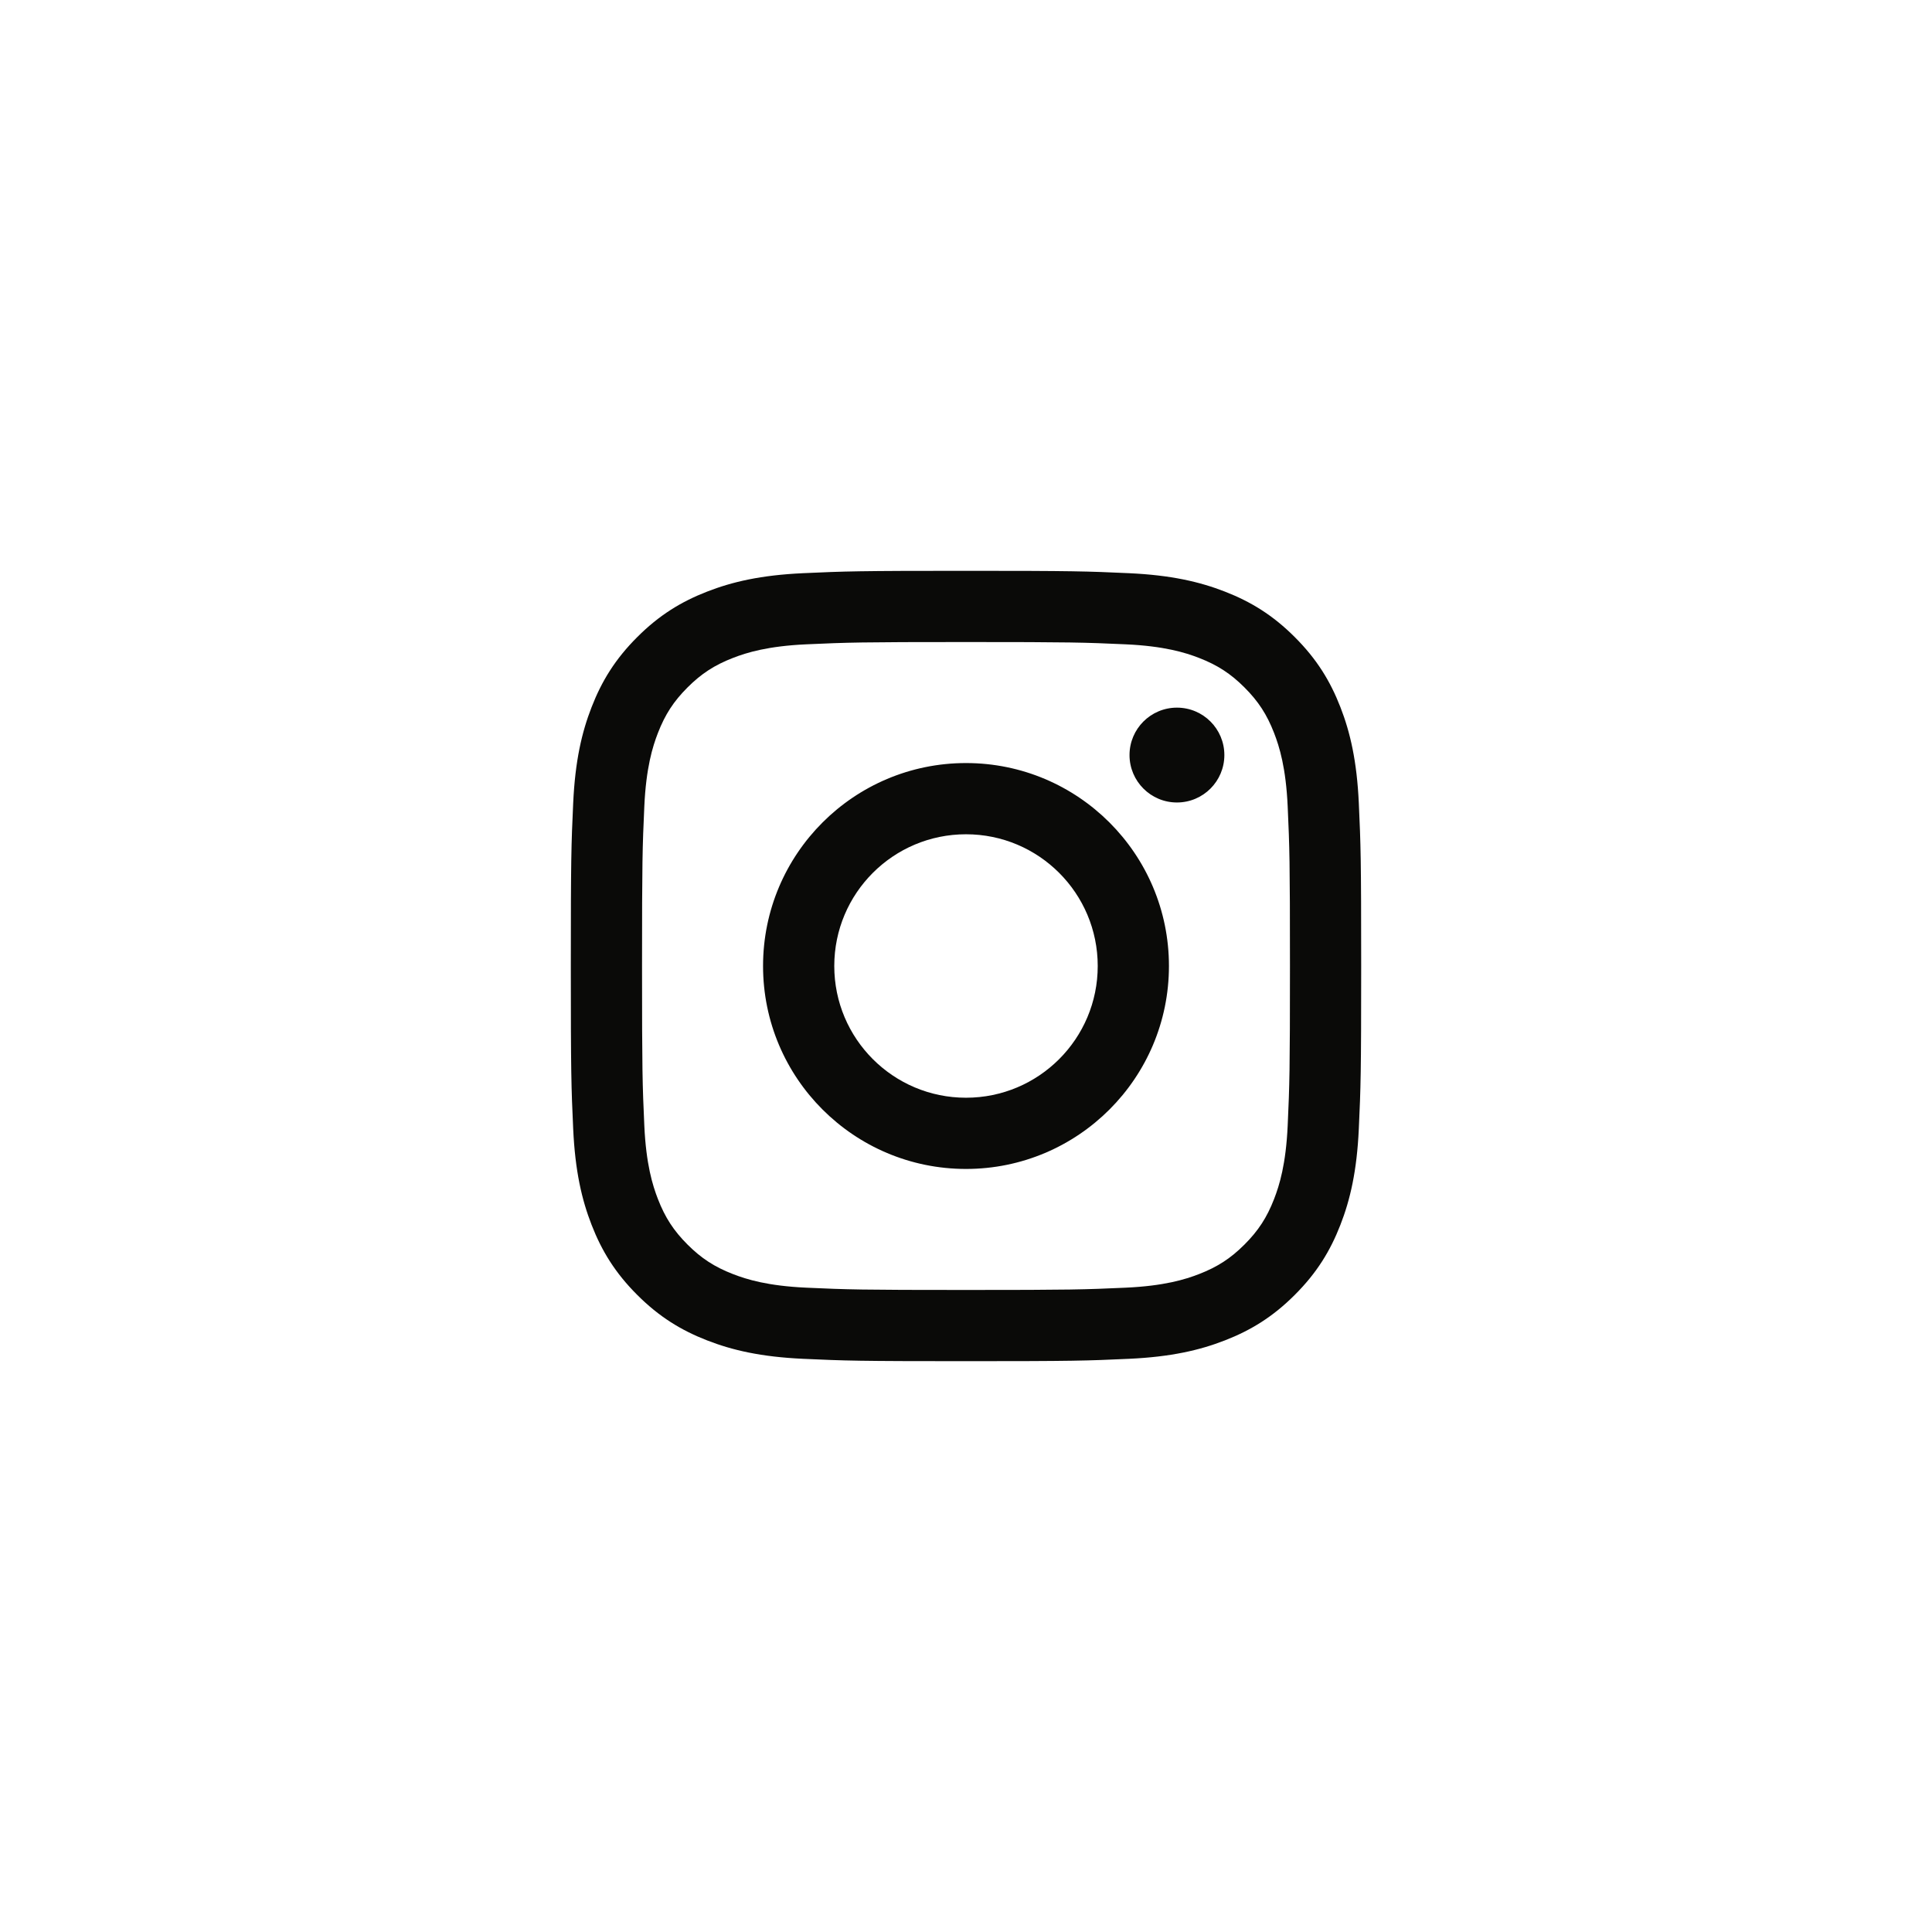
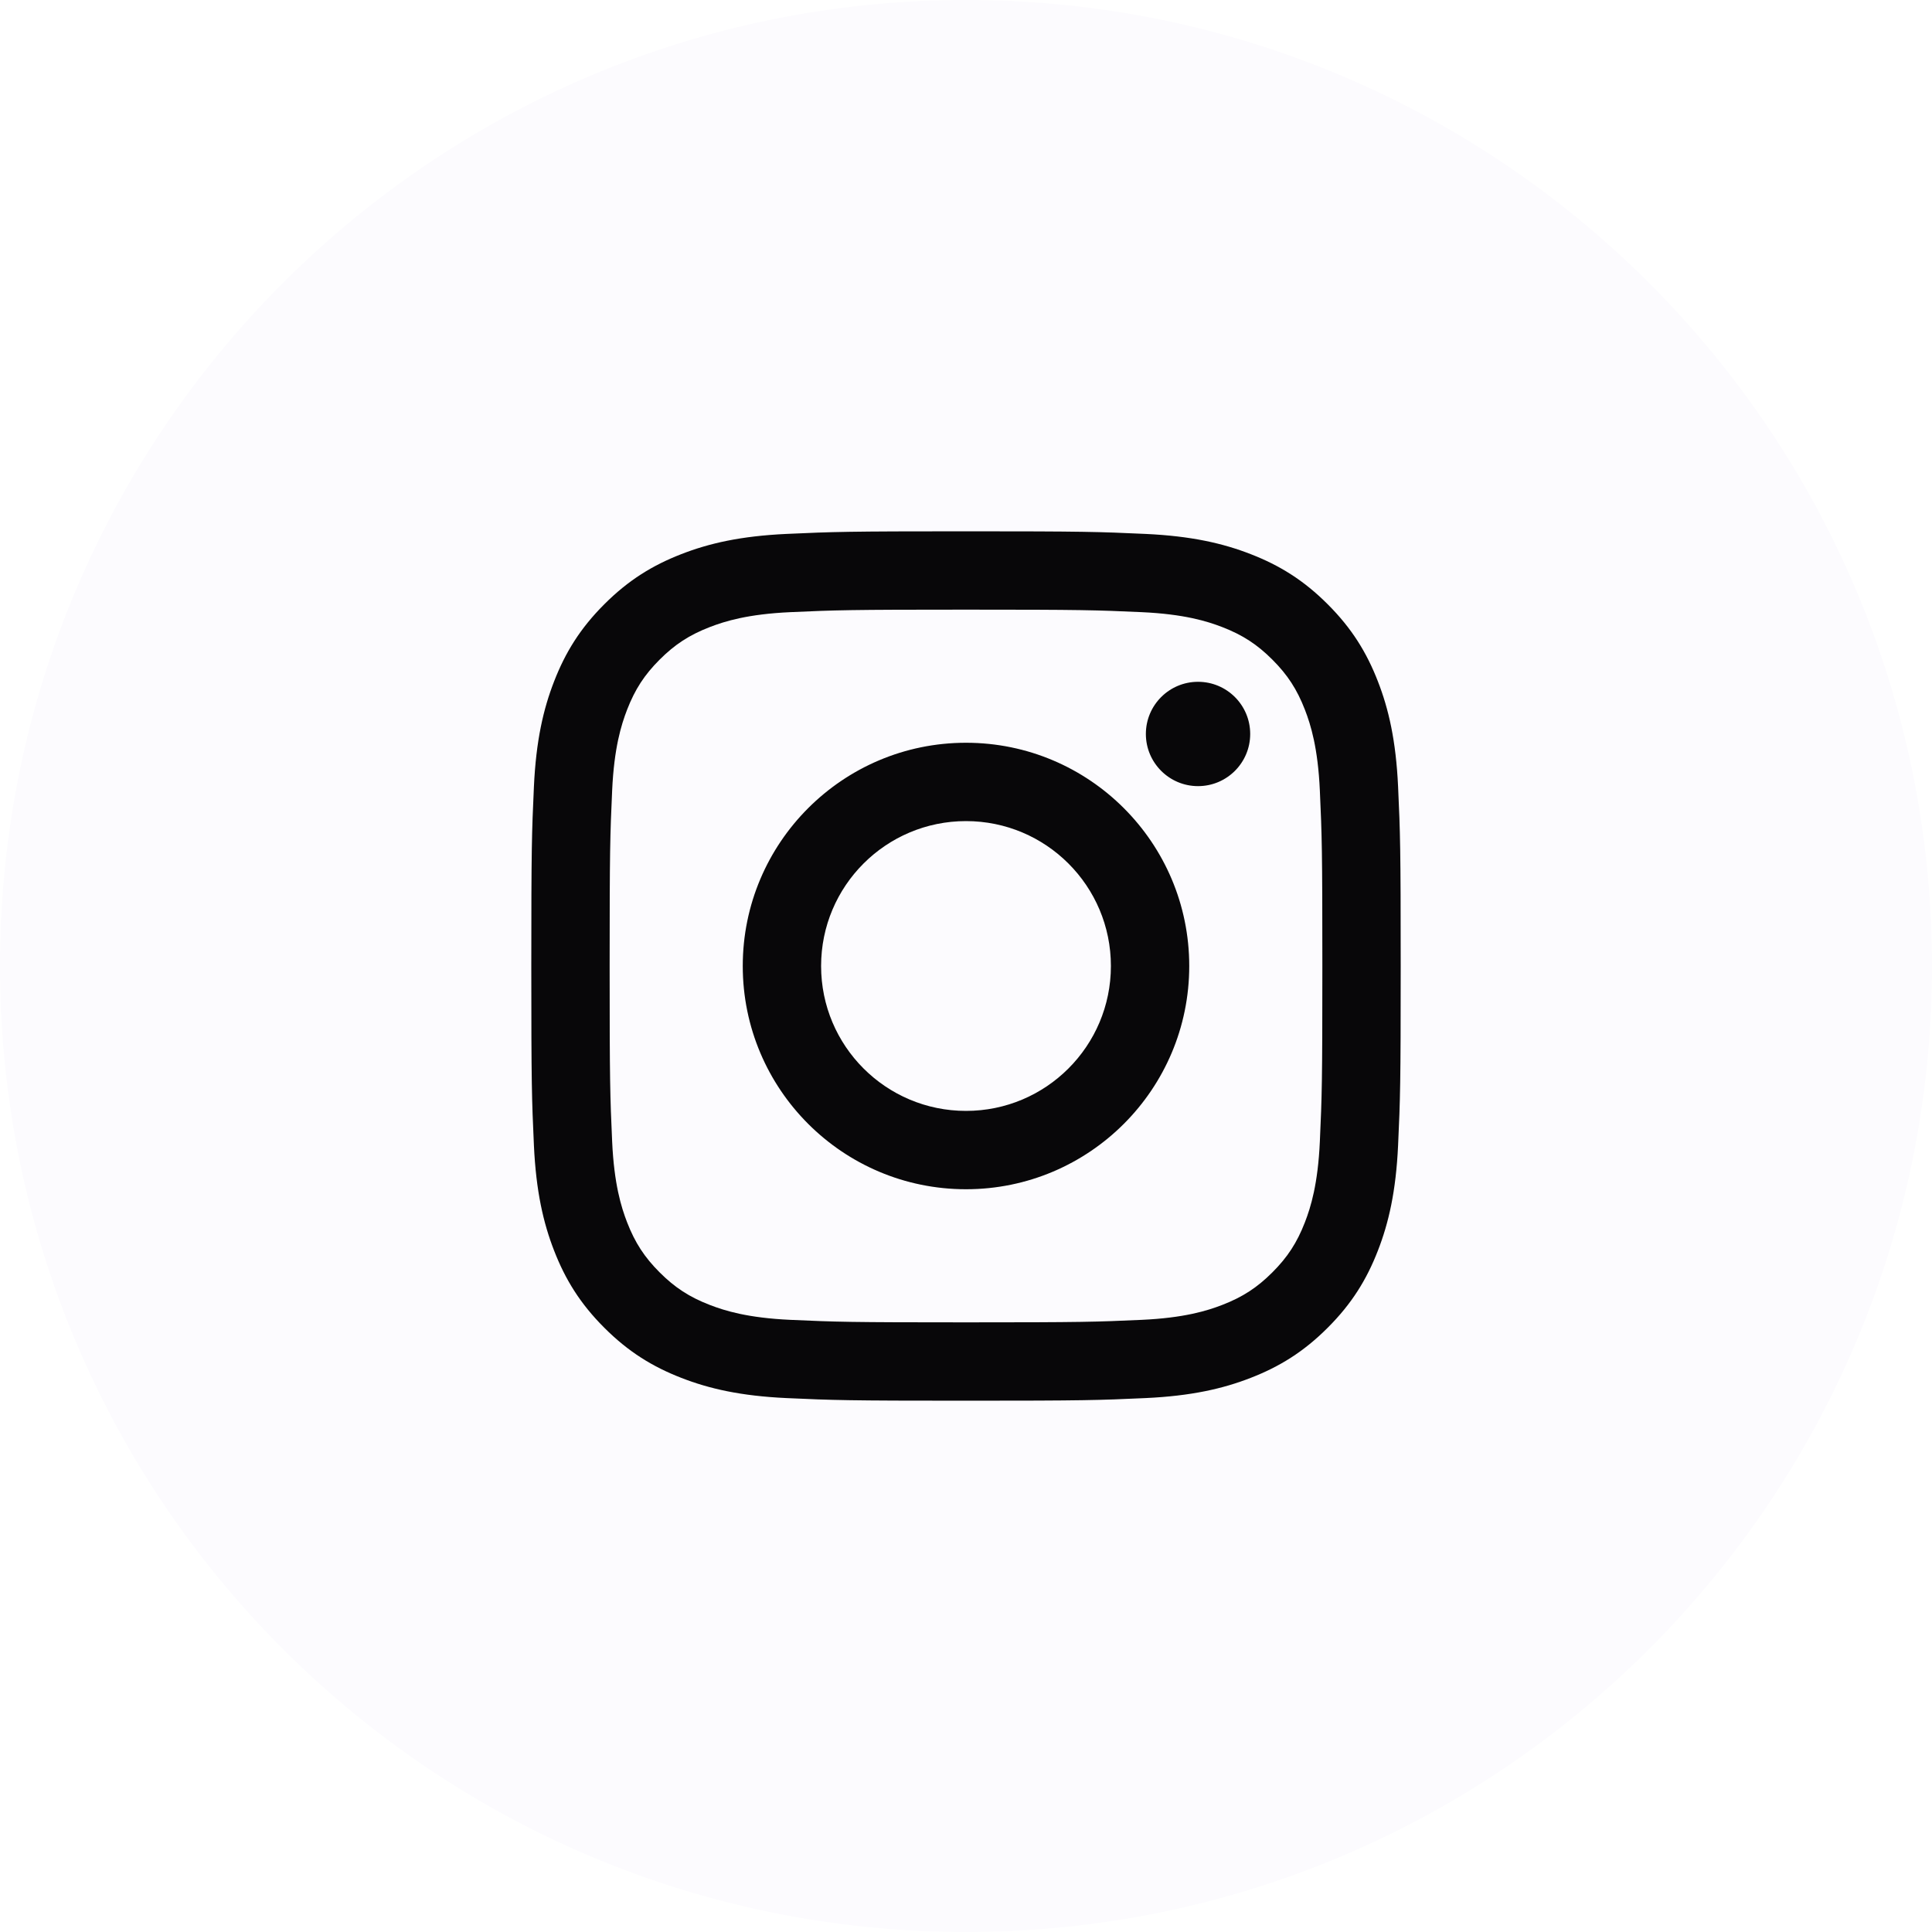
- <svg xmlns="http://www.w3.org/2000/svg" width="44" height="44" viewBox="0 0 44 44" fill="none">
-   <g id="instagram">
-     <path id="Vector" d="M22 14.622C24.403 14.622 24.688 14.631 25.637 14.674C26.514 14.714 26.991 14.861 27.308 14.984C27.728 15.147 28.028 15.342 28.343 15.657C28.658 15.972 28.853 16.272 29.016 16.692C29.139 17.009 29.286 17.486 29.326 18.363C29.369 19.312 29.378 19.597 29.378 22C29.378 24.403 29.369 24.688 29.326 25.637C29.286 26.514 29.139 26.991 29.016 27.308C28.853 27.728 28.658 28.028 28.343 28.343C28.028 28.658 27.728 28.853 27.308 29.016C26.991 29.139 26.514 29.286 25.637 29.326C24.688 29.369 24.403 29.378 22 29.378C19.597 29.378 19.312 29.369 18.363 29.326C17.486 29.286 17.009 29.139 16.692 29.016C16.272 28.853 15.972 28.658 15.657 28.343C15.342 28.028 15.147 27.728 14.984 27.308C14.861 26.991 14.714 26.514 14.674 25.637C14.631 24.688 14.622 24.403 14.622 22C14.622 19.597 14.631 19.312 14.674 18.363C14.714 17.486 14.861 17.009 14.984 16.692C15.147 16.272 15.342 15.972 15.657 15.657C15.972 15.342 16.272 15.147 16.692 14.984C17.009 14.861 17.486 14.714 18.363 14.674C19.312 14.631 19.597 14.622 22 14.622ZM22 13C19.556 13 19.249 13.01 18.289 13.054C17.331 13.098 16.677 13.25 16.105 13.473C15.513 13.703 15.011 14.01 14.511 14.511C14.01 15.011 13.703 15.513 13.473 16.105C13.25 16.677 13.098 17.331 13.054 18.289C13.01 19.249 13 19.556 13 22C13 24.444 13.01 24.751 13.054 25.711C13.098 26.669 13.25 27.323 13.473 27.895C13.703 28.487 14.01 28.989 14.511 29.489C15.011 29.99 15.513 30.297 16.105 30.527C16.677 30.75 17.331 30.902 18.289 30.946C19.249 30.99 19.556 31 22 31C24.444 31 24.751 30.99 25.711 30.946C26.669 30.902 27.323 30.75 27.895 30.527C28.487 30.297 28.989 29.99 29.489 29.489C29.99 28.989 30.297 28.487 30.527 27.895C30.75 27.323 30.902 26.669 30.946 25.711C30.99 24.751 31 24.444 31 22C31 19.556 30.99 19.249 30.946 18.289C30.902 17.331 30.75 16.677 30.527 16.105C30.297 15.513 29.99 15.011 29.489 14.511C28.989 14.01 28.487 13.703 27.895 13.473C27.323 13.25 26.669 13.098 25.711 13.054C24.751 13.01 24.444 13 22 13ZM22 17.378C19.448 17.378 17.378 19.448 17.378 22C17.378 24.552 19.448 26.622 22 26.622C24.552 26.622 26.622 24.552 26.622 22C26.622 19.448 24.552 17.378 22 17.378ZM22 25C20.343 25 19 23.657 19 22C19 20.343 20.343 19 22 19C23.657 19 25 20.343 25 22C25 23.657 23.657 25 22 25ZM27.884 17.196C27.884 17.792 27.401 18.276 26.804 18.276C26.208 18.276 25.724 17.792 25.724 17.196C25.724 16.599 26.208 16.116 26.804 16.116C27.401 16.116 27.884 16.599 27.884 17.196Z" fill="#0A0A08" />
-   </g>
+ <svg xmlns="http://www.w3.org/2000/svg" width="40" height="40" viewBox="0 0 40 40" fill="none">
+   <rect width="40" height="40" rx="20" fill="#FCFBFE" />
+   <path d="M20 12.622C22.403 12.622 22.688 12.631 23.637 12.674C24.514 12.714 24.991 12.861 25.308 12.984C25.728 13.147 26.028 13.342 26.343 13.657C26.658 13.972 26.853 14.272 27.016 14.692C27.139 15.009 27.286 15.486 27.326 16.363C27.369 17.312 27.378 17.597 27.378 20C27.378 22.403 27.369 22.688 27.326 23.637C27.286 24.514 27.139 24.991 27.016 25.308C26.853 25.728 26.658 26.028 26.343 26.343C26.028 26.658 25.728 26.853 25.308 27.016C24.991 27.139 24.514 27.286 23.637 27.326C22.688 27.369 22.403 27.378 20 27.378C17.597 27.378 17.312 27.369 16.363 27.326C15.486 27.286 15.009 27.139 14.692 27.016C14.272 26.853 13.972 26.658 13.657 26.343C13.342 26.028 13.147 25.728 12.984 25.308C12.861 24.991 12.714 24.514 12.674 23.637C12.631 22.688 12.622 22.403 12.622 20C12.622 17.597 12.631 17.312 12.674 16.363C12.714 15.486 12.861 15.009 12.984 14.692C13.147 14.272 13.342 13.972 13.657 13.657C13.972 13.342 14.272 13.147 14.692 12.984C15.009 12.861 15.486 12.714 16.363 12.674C17.312 12.631 17.597 12.622 20 12.622ZM20 11C17.556 11 17.249 11.01 16.289 11.054C15.331 11.098 14.677 11.25 14.105 11.473C13.513 11.703 13.011 12.01 12.511 12.511C12.01 13.011 11.703 13.513 11.473 14.105C11.25 14.677 11.098 15.331 11.054 16.289C11.01 17.249 11 17.556 11 20C11 22.444 11.01 22.751 11.054 23.711C11.098 24.669 11.25 25.323 11.473 25.895C11.703 26.487 12.01 26.989 12.511 27.489C13.011 27.99 13.513 28.297 14.105 28.527C14.677 28.75 15.331 28.902 16.289 28.946C17.249 28.99 17.556 29 20 29C22.444 29 22.751 28.99 23.711 28.946C24.669 28.902 25.323 28.75 25.895 28.527C26.487 28.297 26.989 27.99 27.489 27.489C27.99 26.989 28.297 26.487 28.527 25.895C28.75 25.323 28.902 24.669 28.946 23.711C28.99 22.751 29 22.444 29 20C29 17.556 28.99 17.249 28.946 16.289C28.902 15.331 28.75 14.677 28.527 14.105C28.297 13.513 27.99 13.011 27.489 12.511C26.989 12.01 26.487 11.703 25.895 11.473C25.323 11.25 24.669 11.098 23.711 11.054C22.751 11.01 22.444 11 20 11ZM20 15.378C17.448 15.378 15.378 17.448 15.378 20C15.378 22.552 17.448 24.622 20 24.622C22.552 24.622 24.622 22.552 24.622 20C24.622 17.448 22.552 15.378 20 15.378ZM20 23C18.343 23 17 21.657 17 20C17 18.343 18.343 17 20 17C21.657 17 23 18.343 23 20C23 21.657 21.657 23 20 23ZM25.884 15.196C25.884 15.792 25.401 16.276 24.804 16.276C24.208 16.276 23.724 15.792 23.724 15.196C23.724 14.599 24.208 14.116 24.804 14.116C25.401 14.116 25.884 14.599 25.884 15.196Z" fill="#080709" />
</svg>
